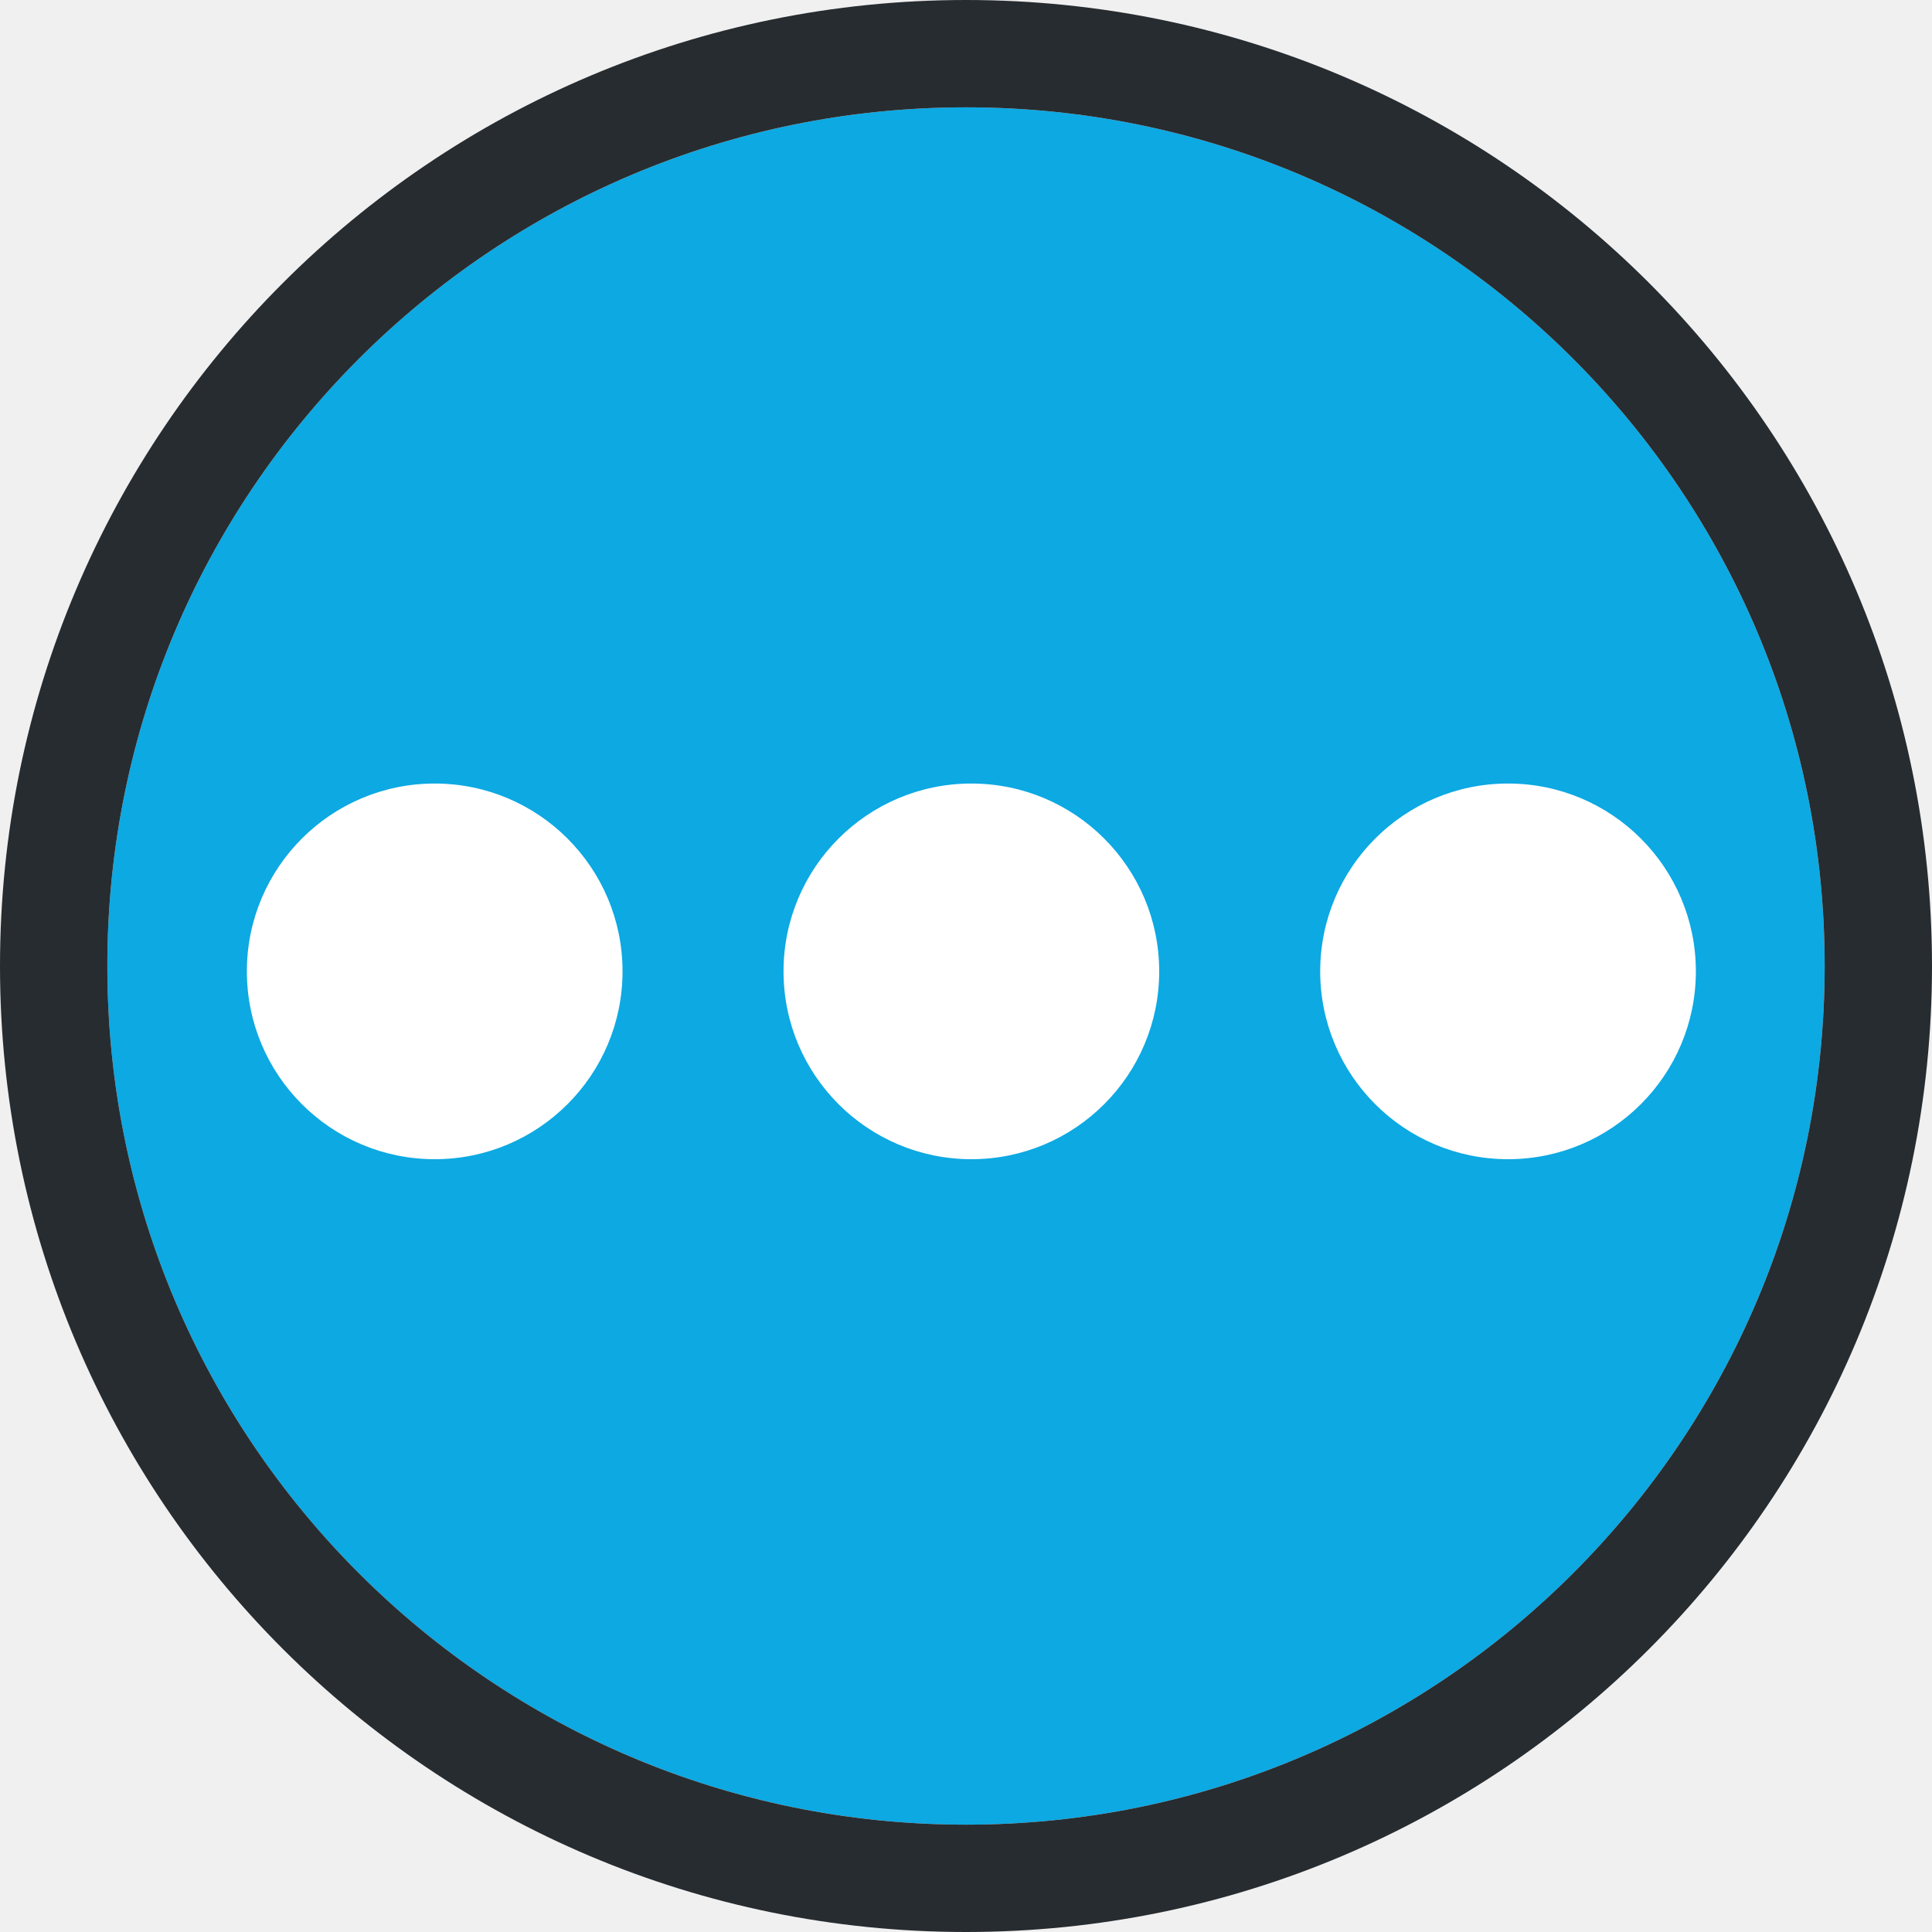
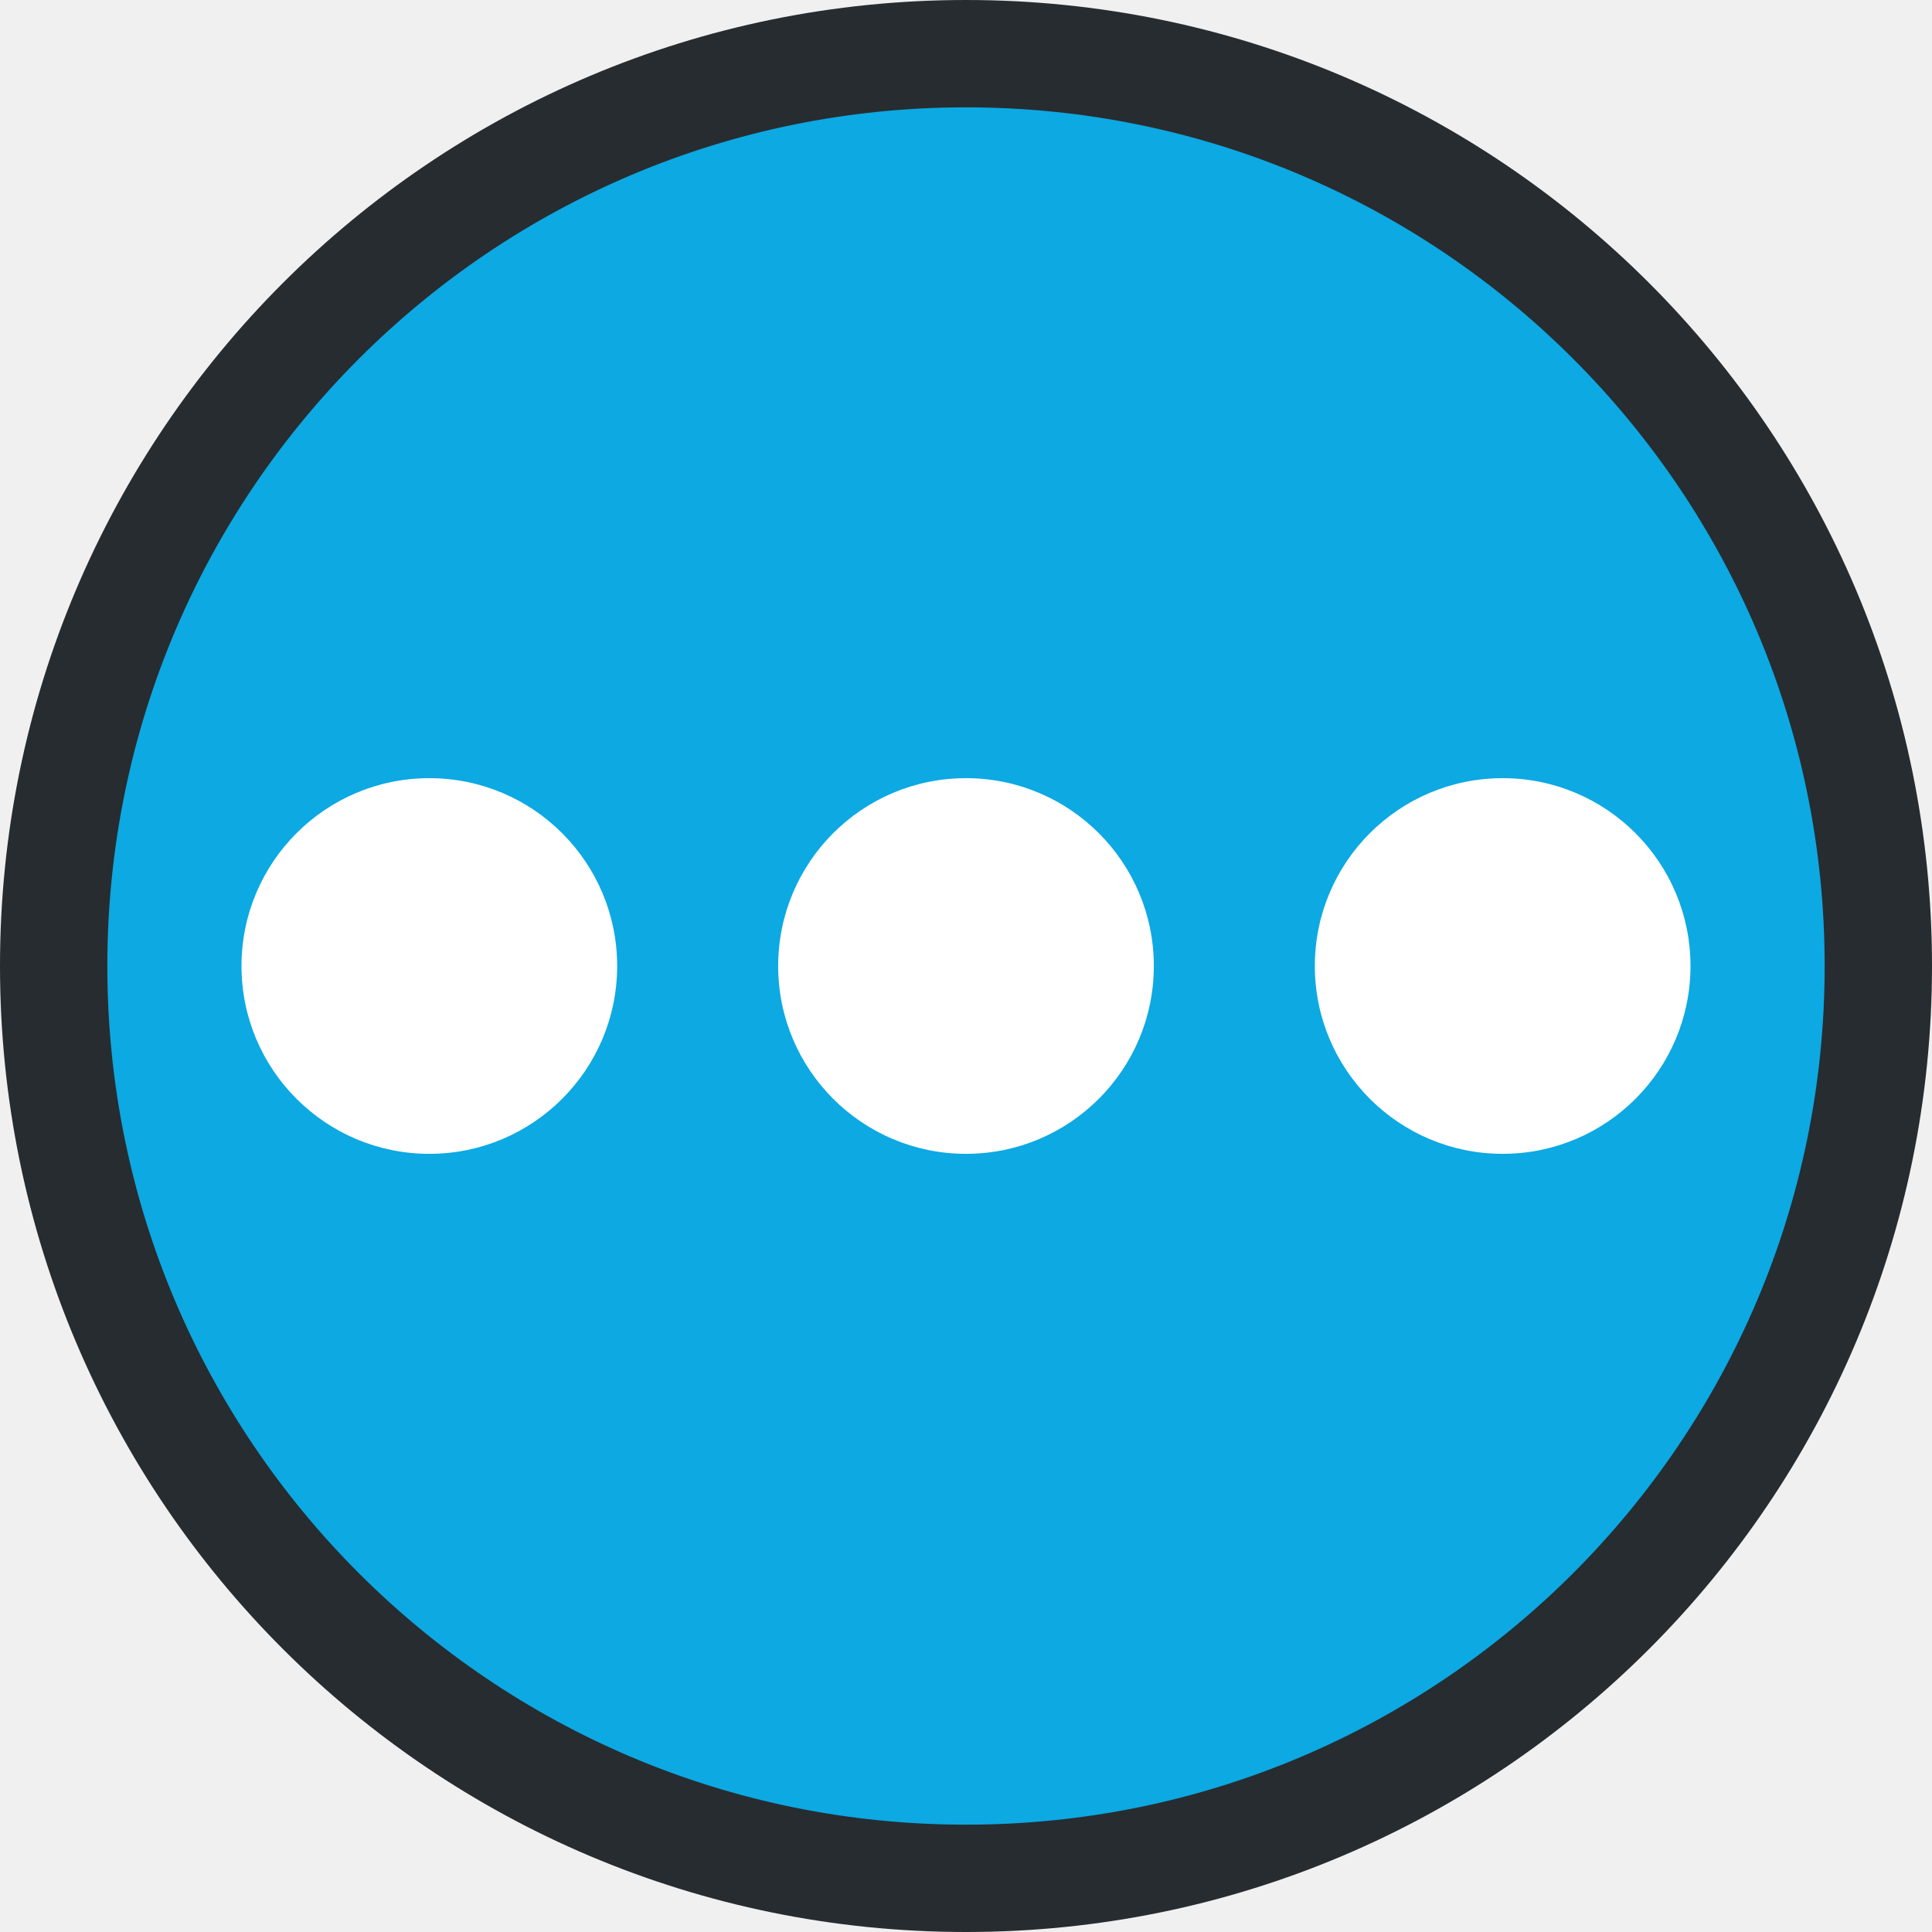
- <svg xmlns="http://www.w3.org/2000/svg" xmlns:xlink="http://www.w3.org/1999/xlink" width="18px" height="18px" viewBox="0 0 18 18" version="1.1">
-   <defs>
-     <rect id="path-1" x="1" y="1" width="16" height="16" rx="8" />
-   </defs>
-   <g id="Symbols" stroke="none" stroke-width="1" fill="none" fill-rule="evenodd">
-     <g id="busy---printing">
-       <g id="Rectangle-45-Copy-158">
-         <use fill="#0CA9E3" fill-rule="evenodd" xlink:href="#path-1" />
-         <rect stroke="#272C30" stroke-width="1" x="0.5" y="0.5" width="17" height="17" rx="8.5" />
-       </g>
-       <g id="Group-2" transform="translate(2.300003, 7.299999)" fill="#FFFFFF">
-         <rect id="Rectangle-45-Copy-158" x="10" y="0" width="3.5" height="3.5" rx="1.75" />
-         <rect id="Rectangle-45-Copy-158" x="0" y="0" width="3.5" height="3.5" rx="1.75" />
-         <rect id="Rectangle-45-Copy-158" x="5" y="0" width="3.5" height="3.5" rx="1.75" />
-       </g>
-     </g>
-   </g>
+ <svg xmlns="http://www.w3.org/2000/svg" width="18px" height="18px" viewBox="0 0 18 18" version="1.1">
+   <circle fill="#0CA9E3" cx="9" cy="9" r="8.5" stroke="#272C30" />
+   <circle fill="#FFFFFF" cx="4" cy="9" r="1.75" />
+   <circle fill="#FFFFFF" cx="9" cy="9" r="1.75" />
+   <circle fill="#FFFFFF" cx="14" cy="9" r="1.75" />
</svg>
